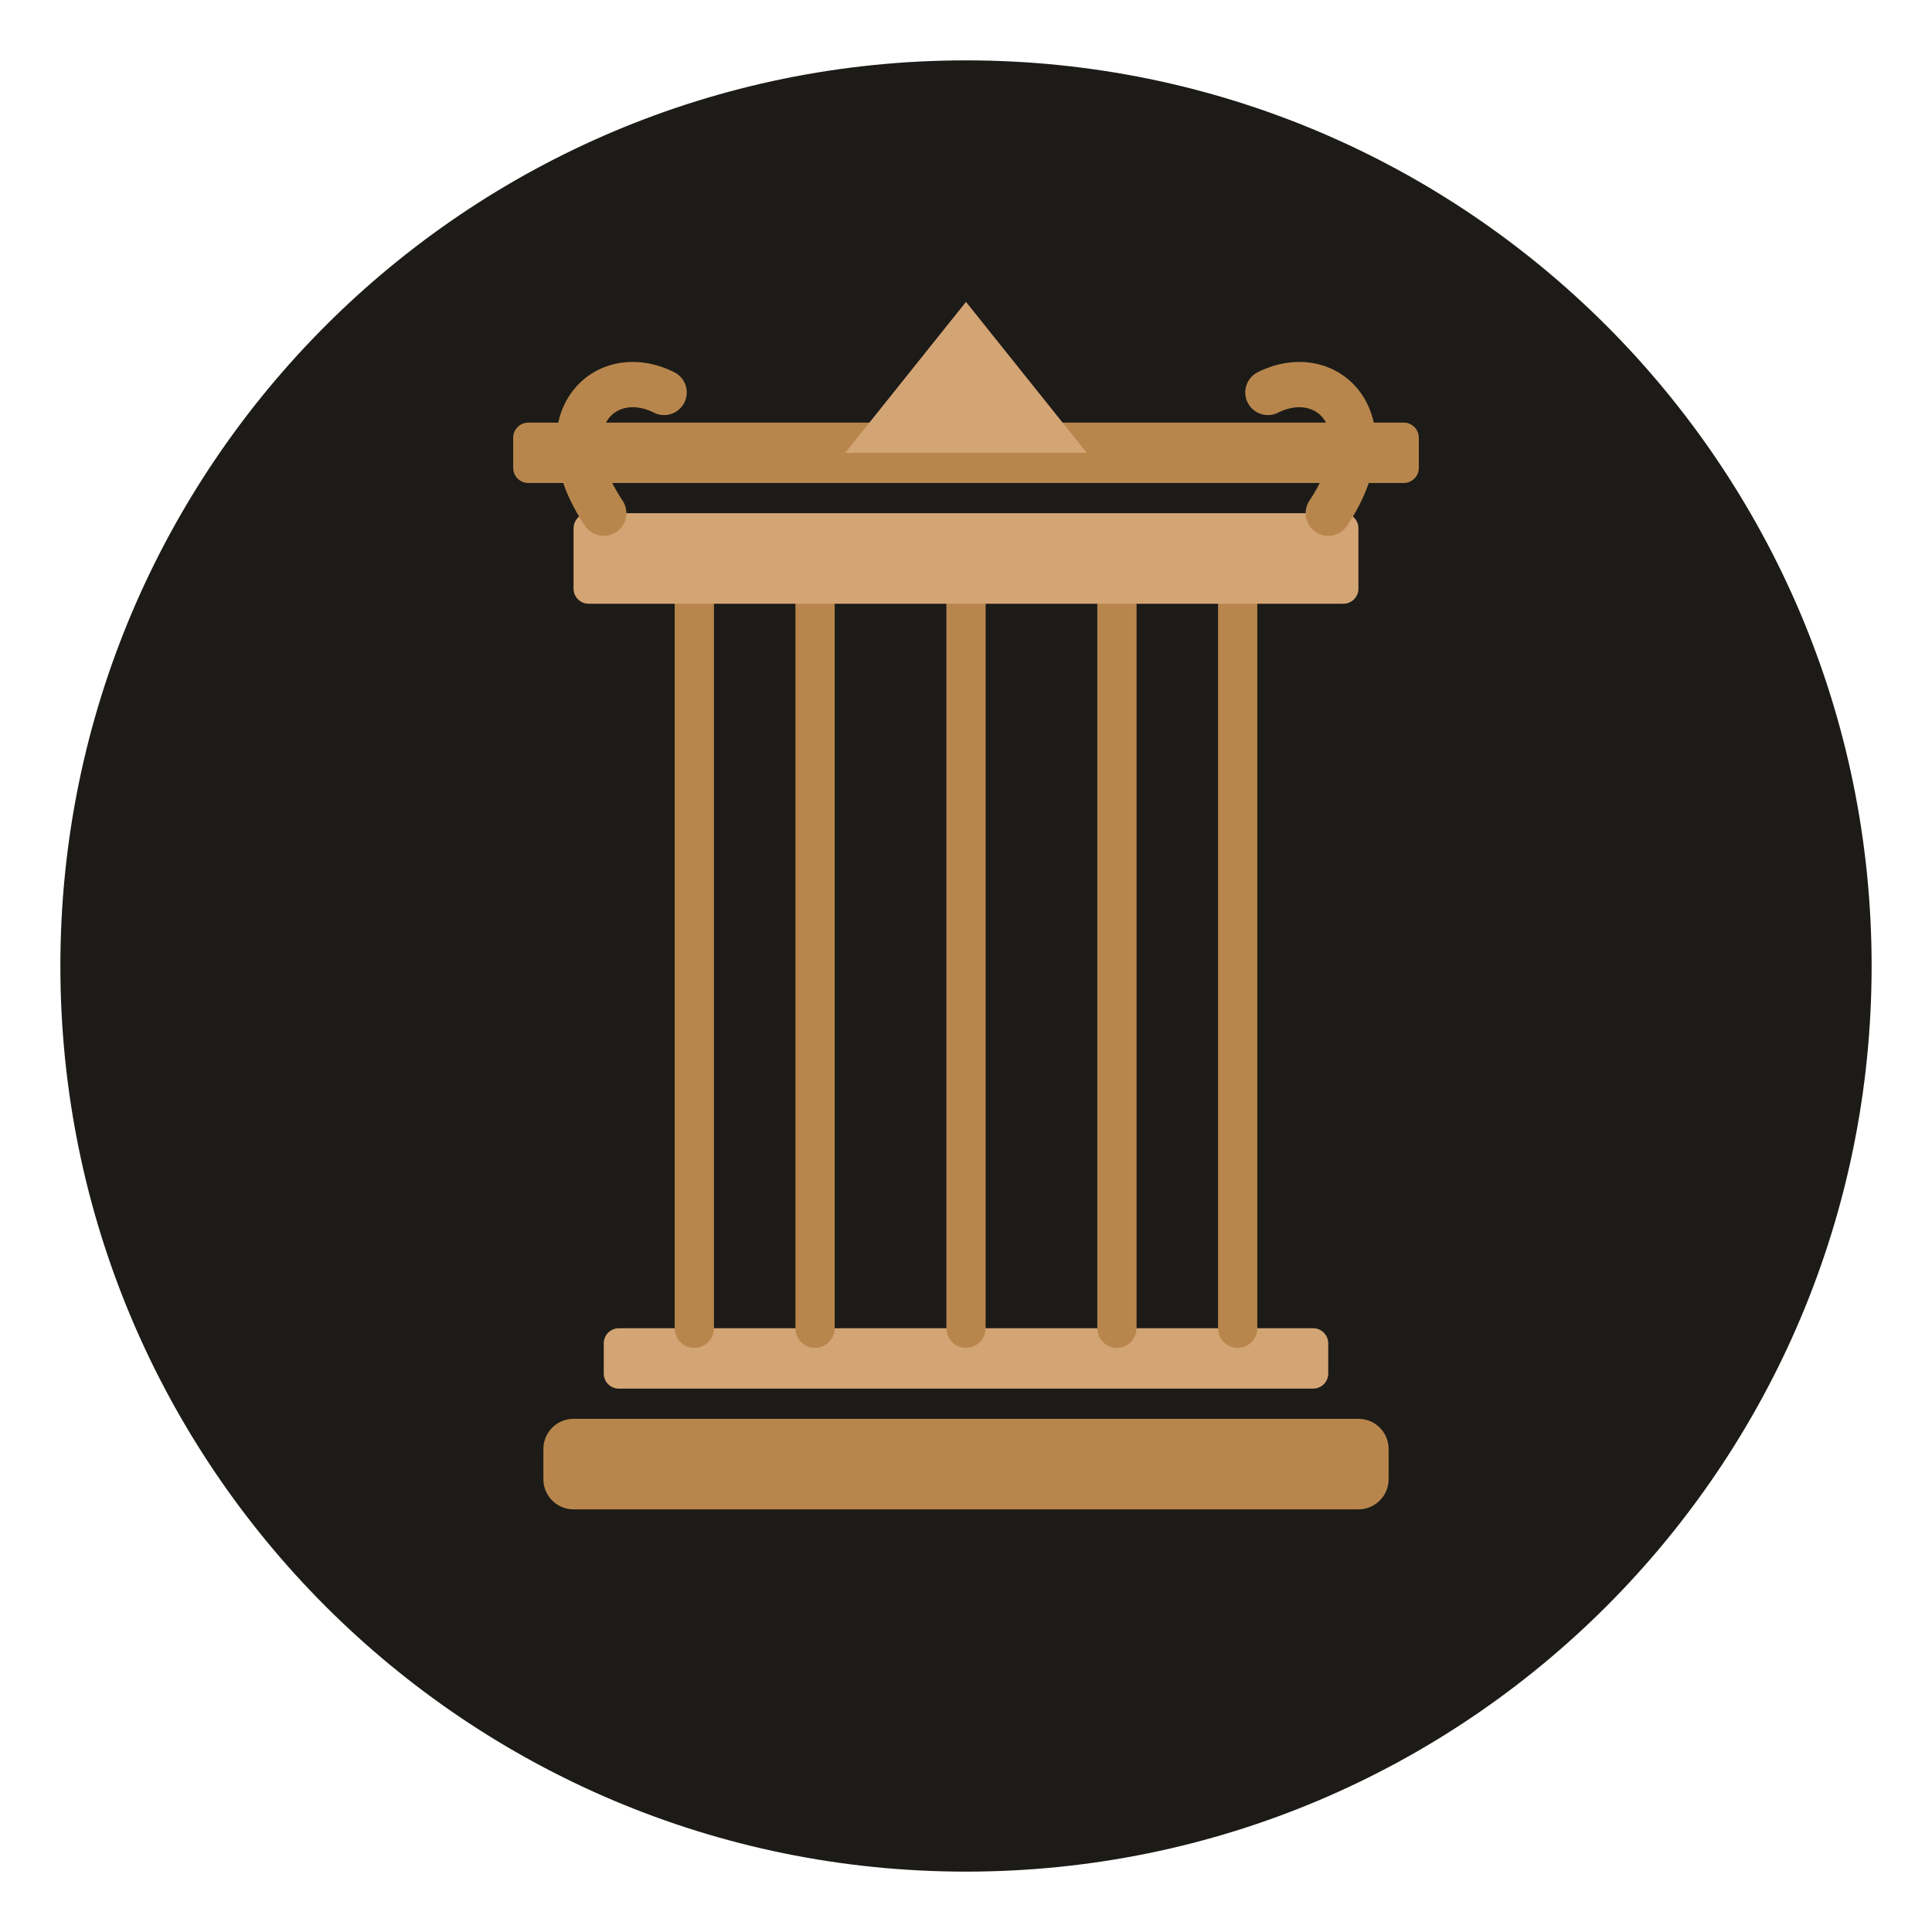
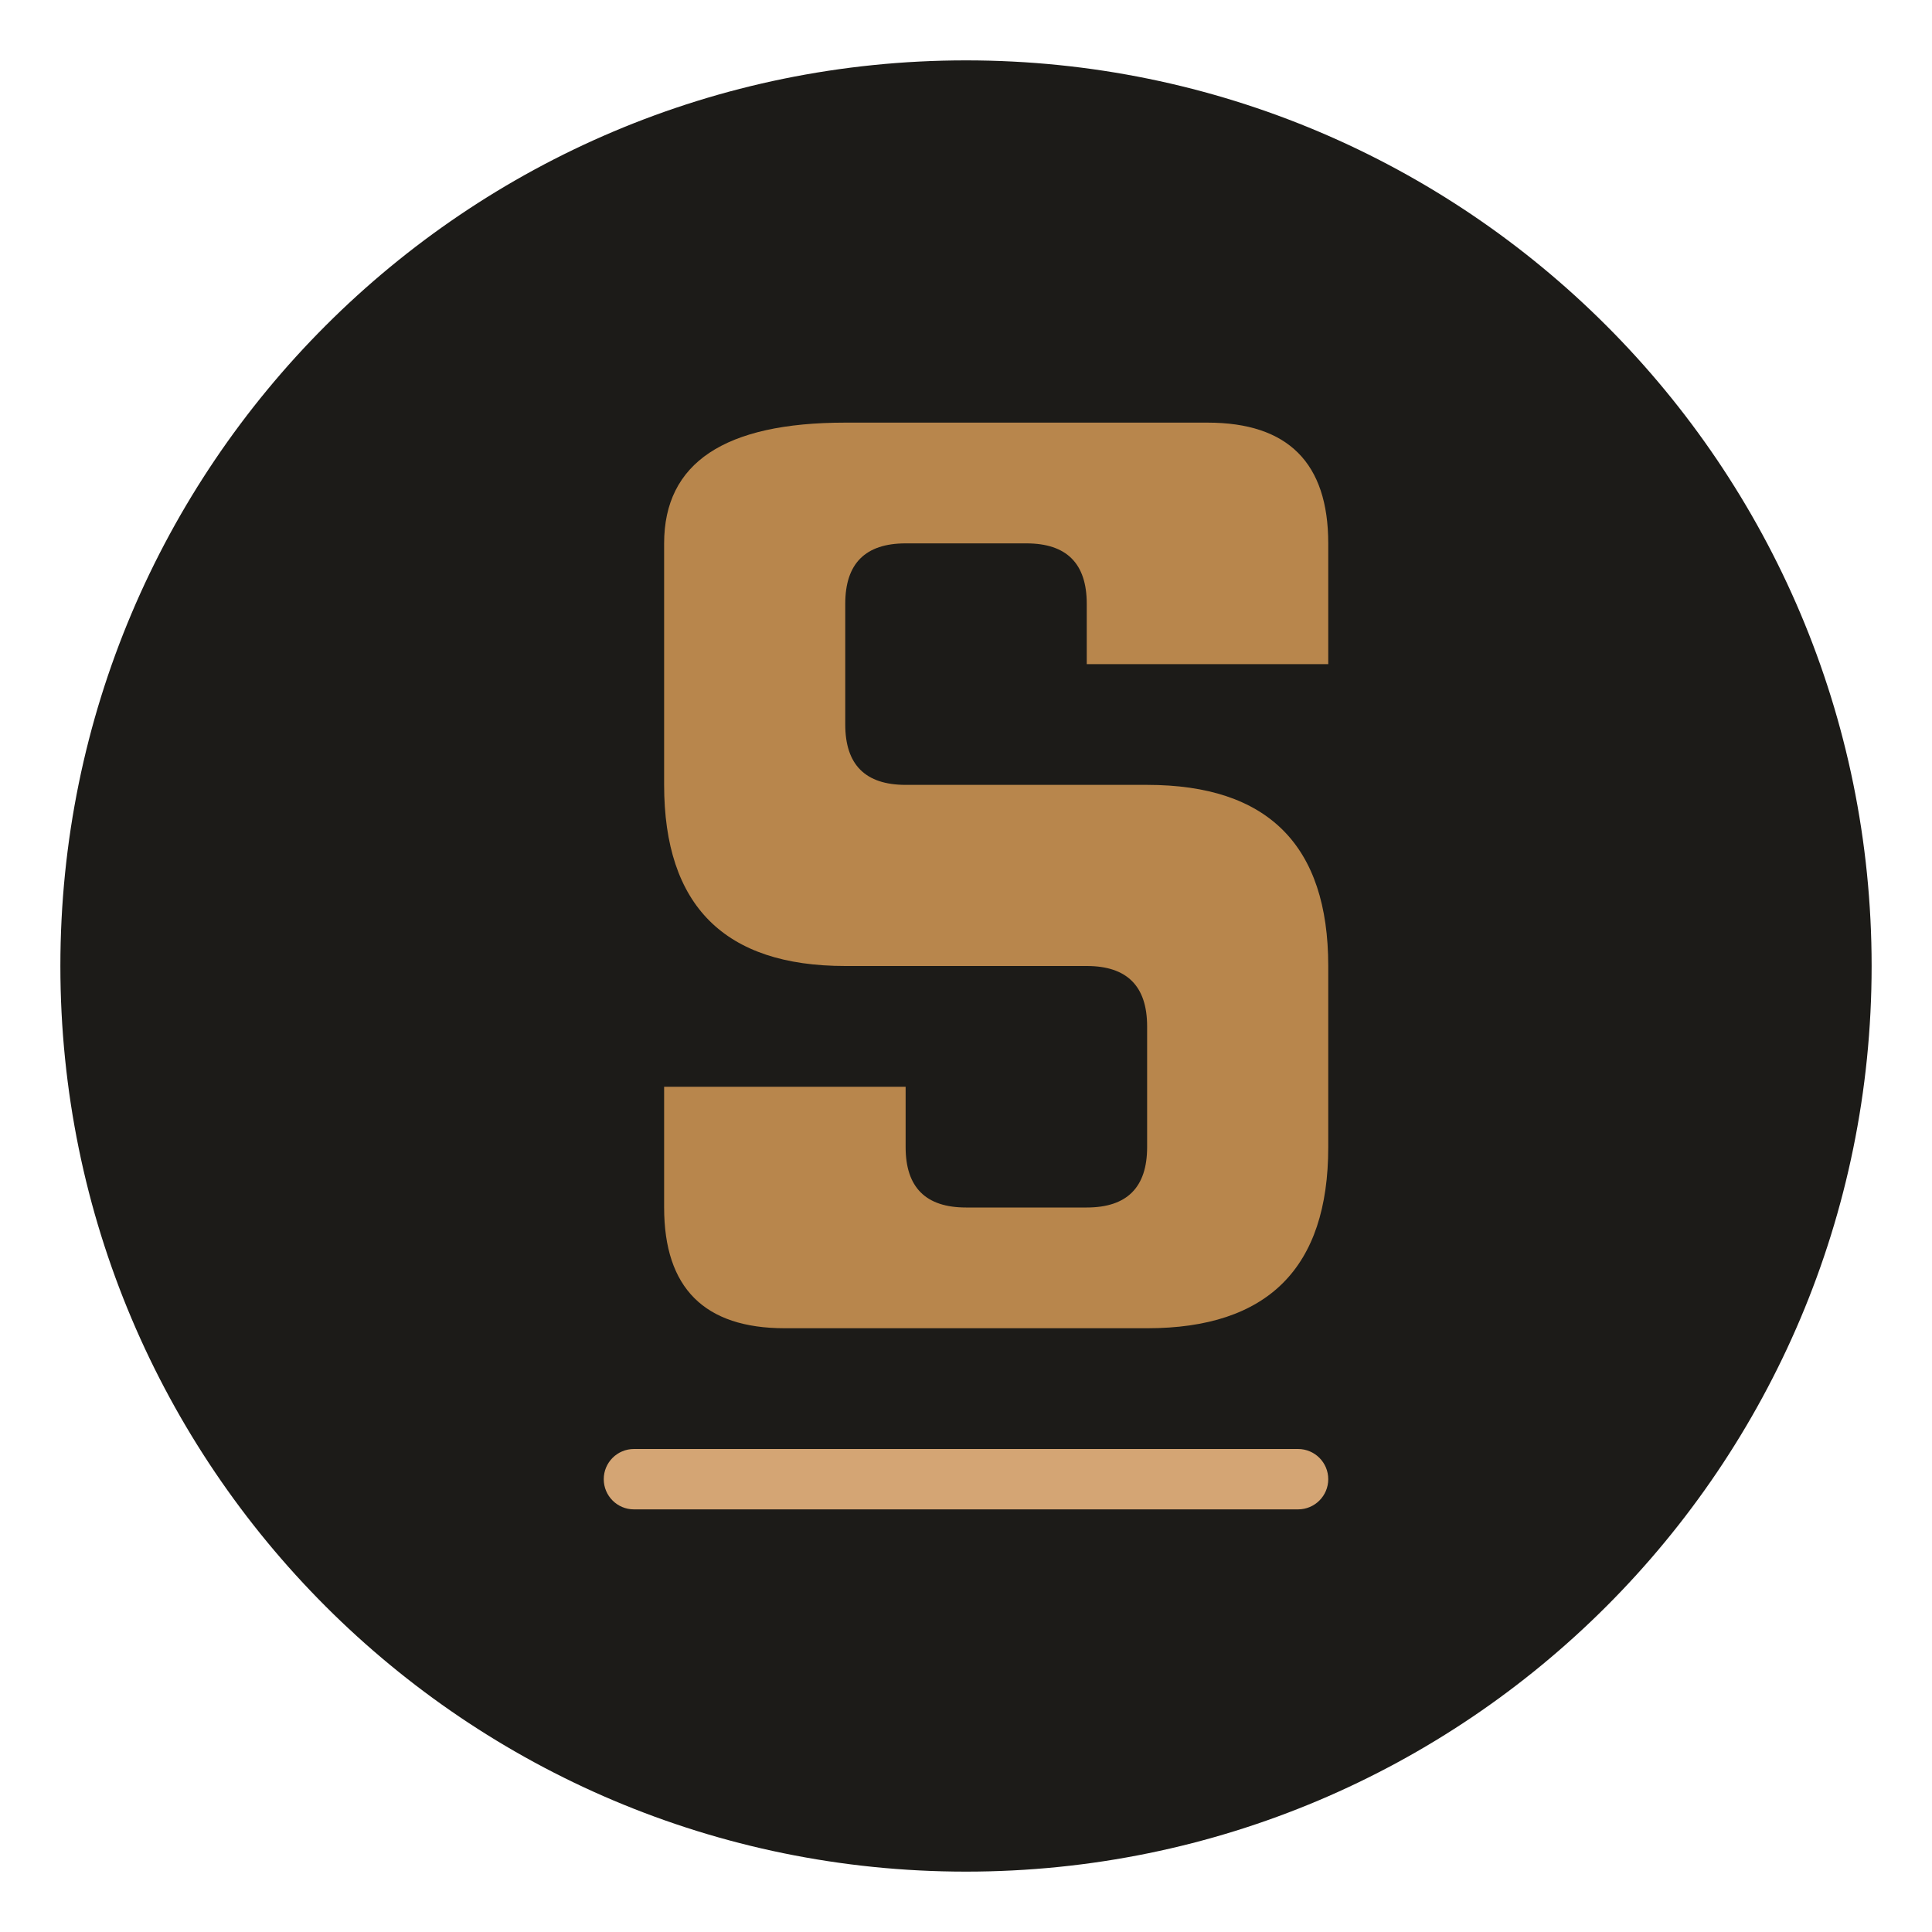
<svg xmlns="http://www.w3.org/2000/svg" viewBox="0 0 64 64" fill="none">
  <circle cx="32" cy="32" r="30" fill="#1c1b18" />
-   <g stroke="#b8864c" stroke-linecap="round" stroke-linejoin="round">
-     <rect x="18" y="47" width="28" height="3" rx="1" fill="#b8864c" stroke="none" />
-     <rect x="20" y="44" width="24" height="2" rx="0.5" fill="#d4a574" stroke="none" />
-     <line x1="23" y1="20" x2="23" y2="44" stroke-width="1.3" />
-     <line x1="27" y1="20" x2="27" y2="44" stroke-width="1.3" />
-     <line x1="32" y1="20" x2="32" y2="44" stroke-width="1.3" />
-     <line x1="37" y1="20" x2="37" y2="44" stroke-width="1.3" />
-     <line x1="41" y1="20" x2="41" y2="44" stroke-width="1.3" />
-     <rect x="19" y="17" width="26" height="3" rx="0.5" fill="#d4a574" stroke="none" />
-     <path d="M20 17 C18 14 20 12 22 13" stroke-width="1.5" fill="none" />
-     <path d="M44 17 C46 14 44 12 42 13" stroke-width="1.5" fill="none" />
-     <rect x="17" y="14" width="30" height="2" rx="0.5" fill="#b8864c" stroke="none" />
+   <g fill="#b8864c">
+     <path d="M22 18 Q22 14 28 14 L40 14 Q44 14 44 18 L44 22 L36 22 L36 20 Q36 18 34 18 L30 18 Q28 18 28 20 L28 24 Q28 26 30 26 L38 26 Q44 26 44 32 L44 38 Q44 44 38 44 L26 44 Q22 44 22 40 L22 36 L30 36 L30 38 Q30 40 32 40 L36 40 Q38 40 38 38 L38 34 Q38 32 36 32 L28 32 Q22 32 22 26 Z" />
  </g>
-   <path d="M32 10 L28 15 L36 15 Z" fill="#d4a574" />
+   <rect x="20" y="48" width="24" height="2" rx="1" fill="#d4a574" />
</svg>
